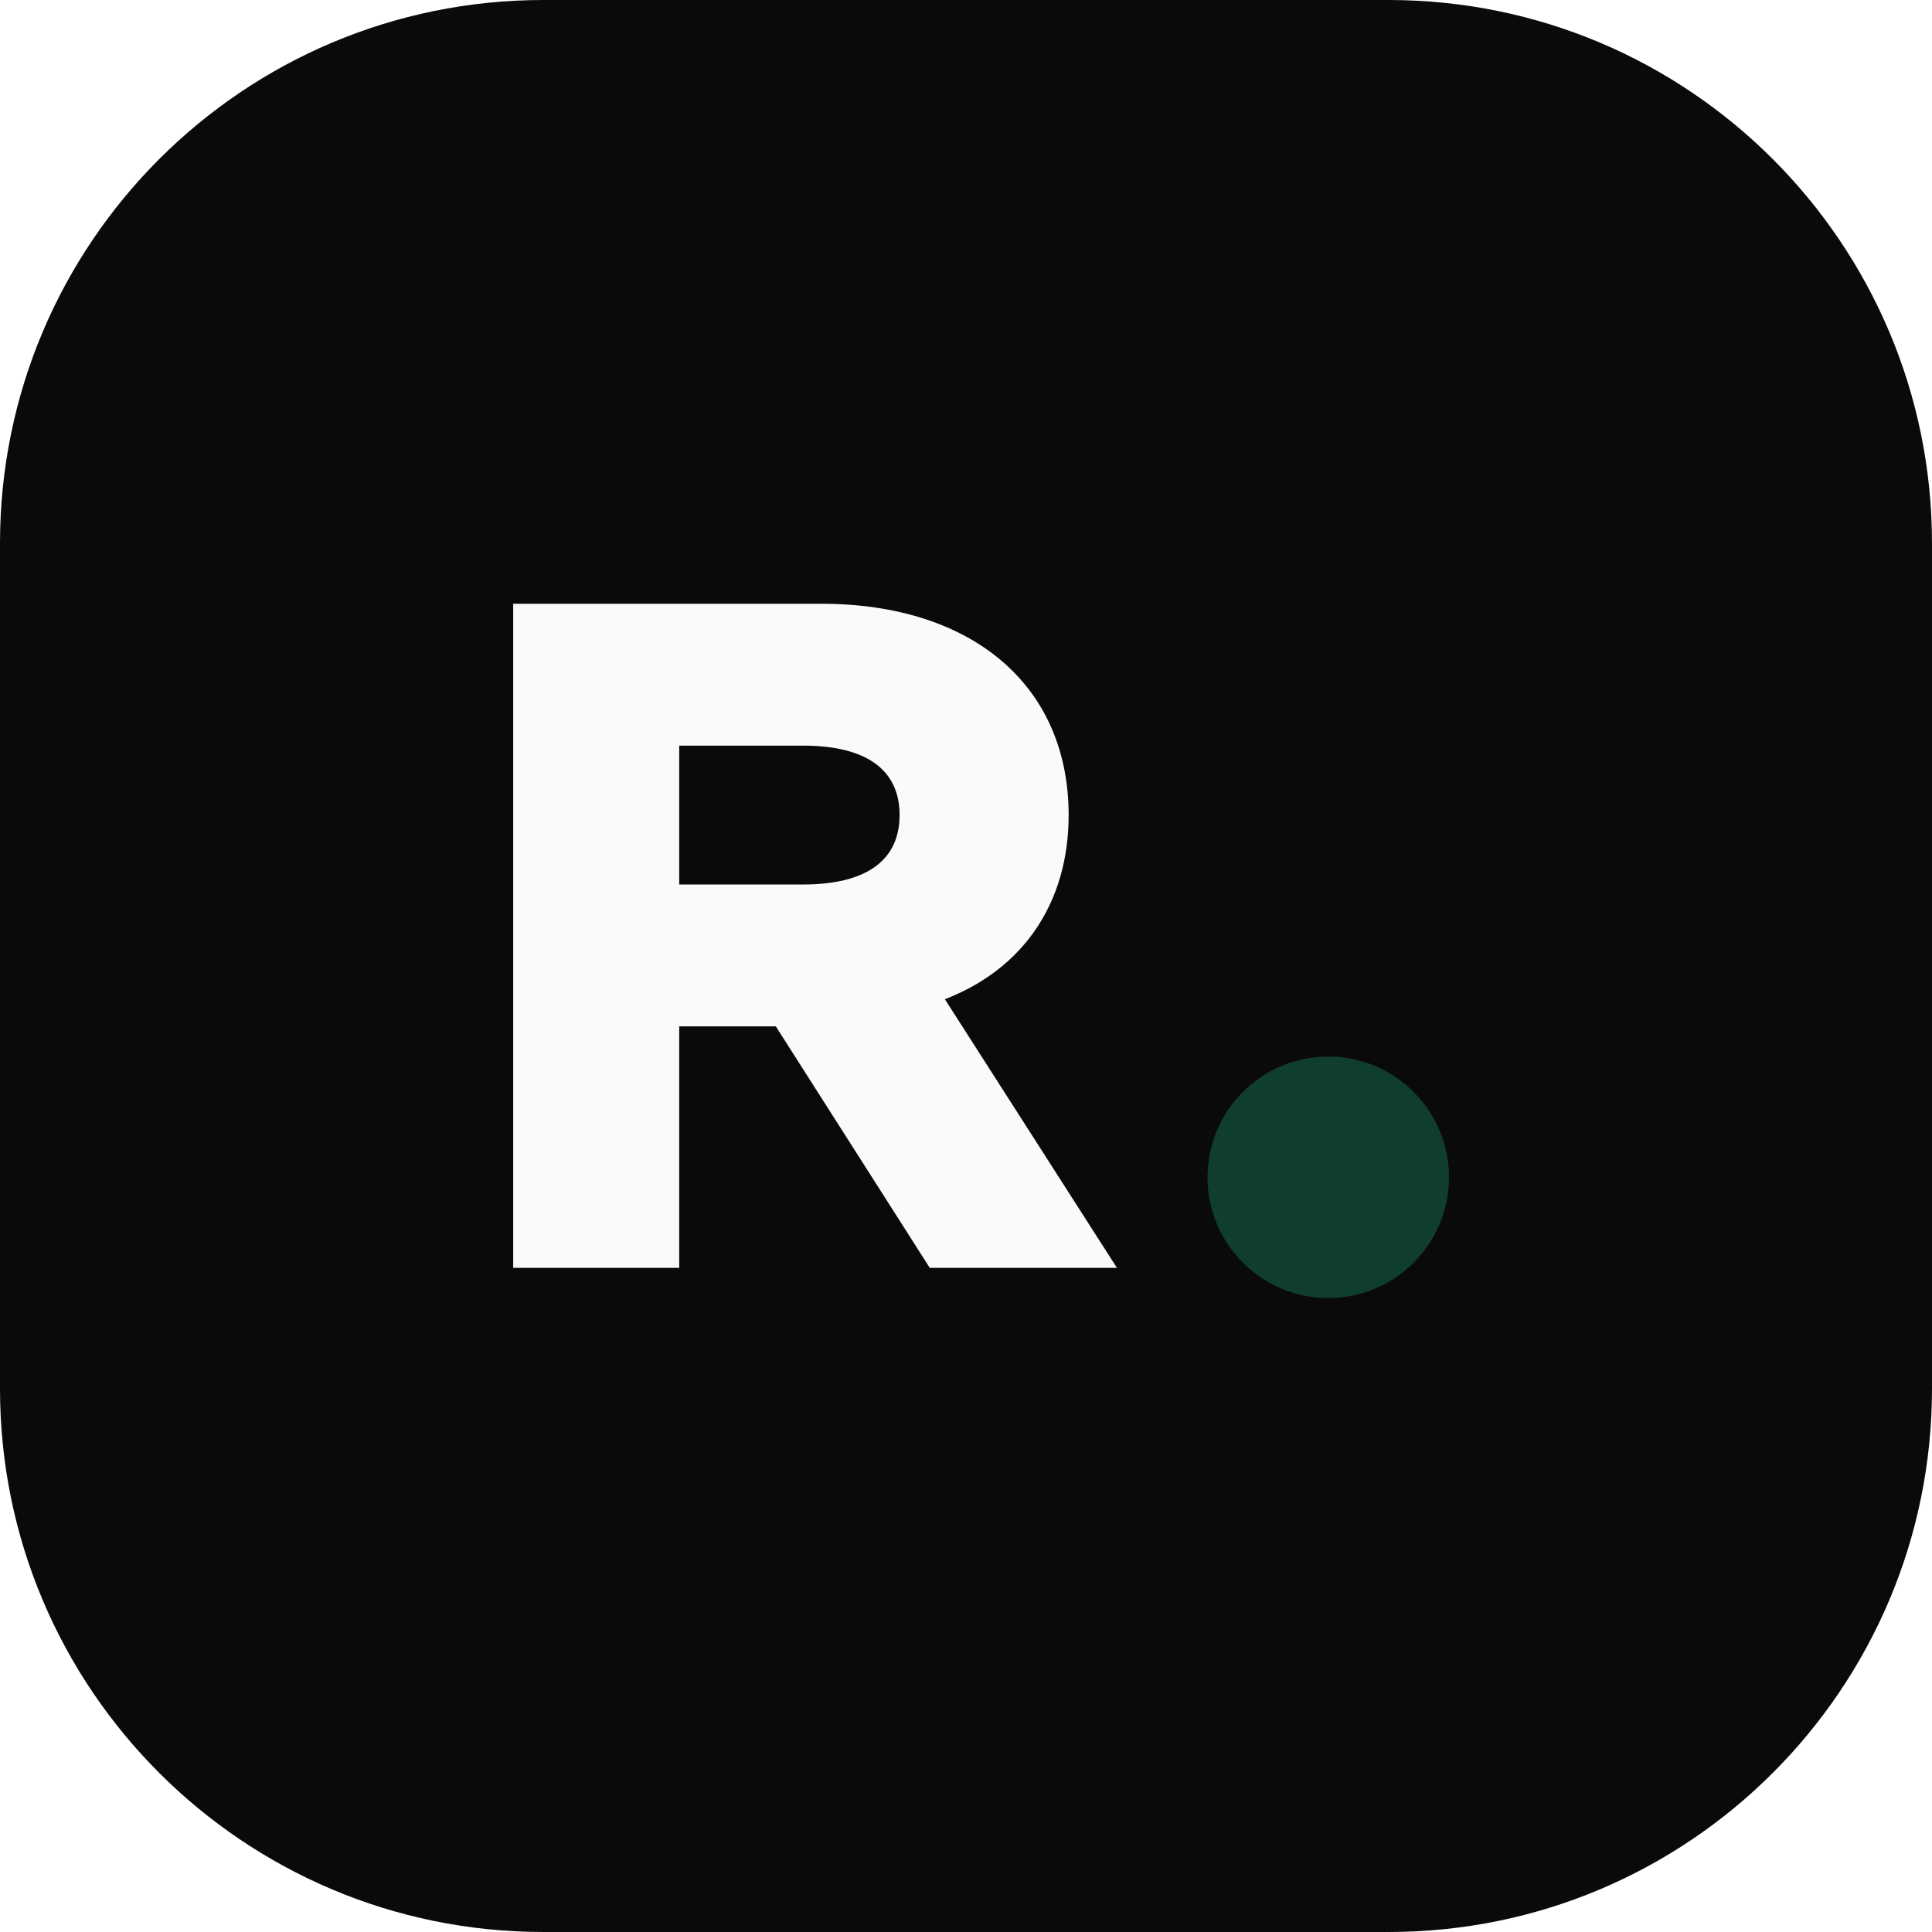
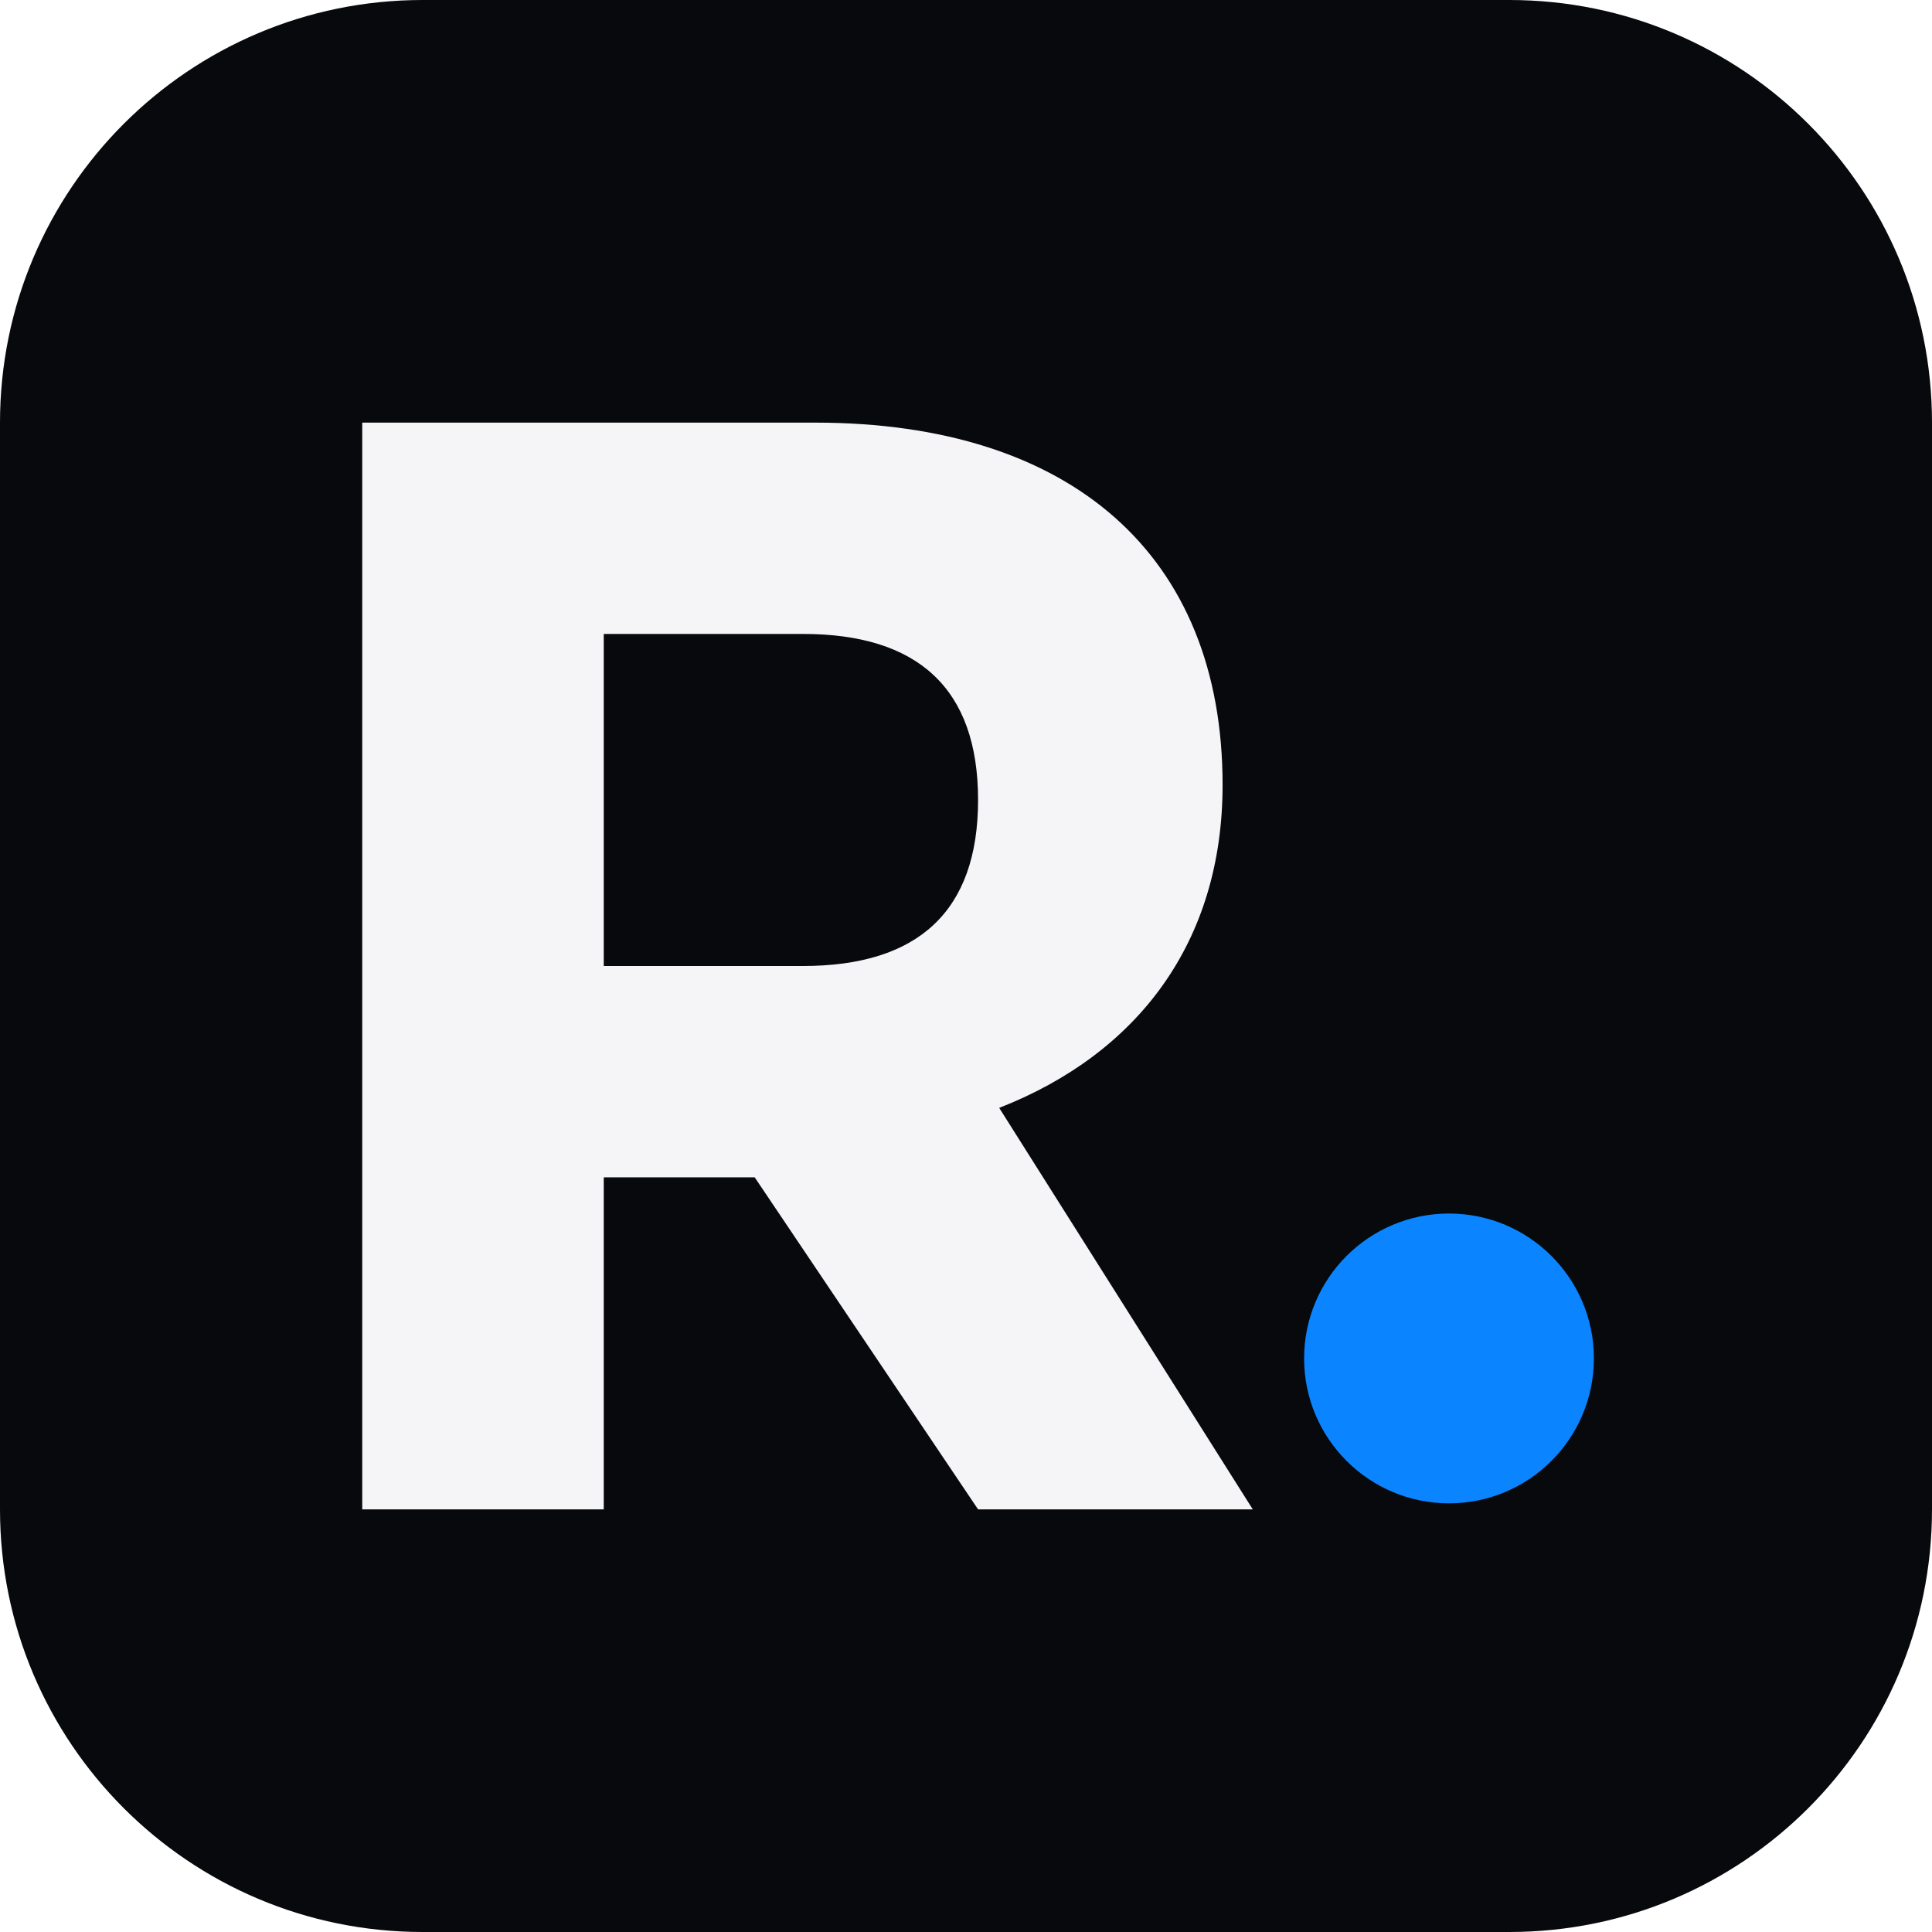
- <svg xmlns="http://www.w3.org/2000/svg" viewBox="0 0 64 64">
-   <rect width="64" height="64" rx="18" fill="#0a0a0a" />
-   <path fill="#fafafa" d="M17 42V20h10.2c5 0 8.2 2.7 8.2 7 0 2.9-1.5 5.1-4.1 6.1L37 42h-6.2l-5.1-8h-3.2v8H17Zm5.5-12.7h4.1c2.1 0 3.2-.8 3.2-2.3s-1.1-2.3-3.2-2.3h-4.1v4.6Z" />
-   <circle cx="44" cy="39" r="4" fill="#0f3d2e" />
+ <svg xmlns="http://www.w3.org/2000/svg" viewBox="0 0 64 64" role="img" aria-label="Rayzk Dashboard">
+   <rect width="64" height="64" rx="14" ry="14" fill="#07090D" />
+   <path fill="#F5F5F7" fill-rule="evenodd" d="M12 14h15c8.5 0 13.5 4.4 13.5 12 0 5.2-2.8 8.9-7.4 10.7L41.5 50h-9.1L25 39h-5v11h-8V14Zm8 7v11h6.6c3.8 0 5.8-1.8 5.8-5.5S30.4 21 26.6 21H20Z" />
+   <circle cx="48" cy="45" r="4.8" fill="#0A84FF" />
</svg>
